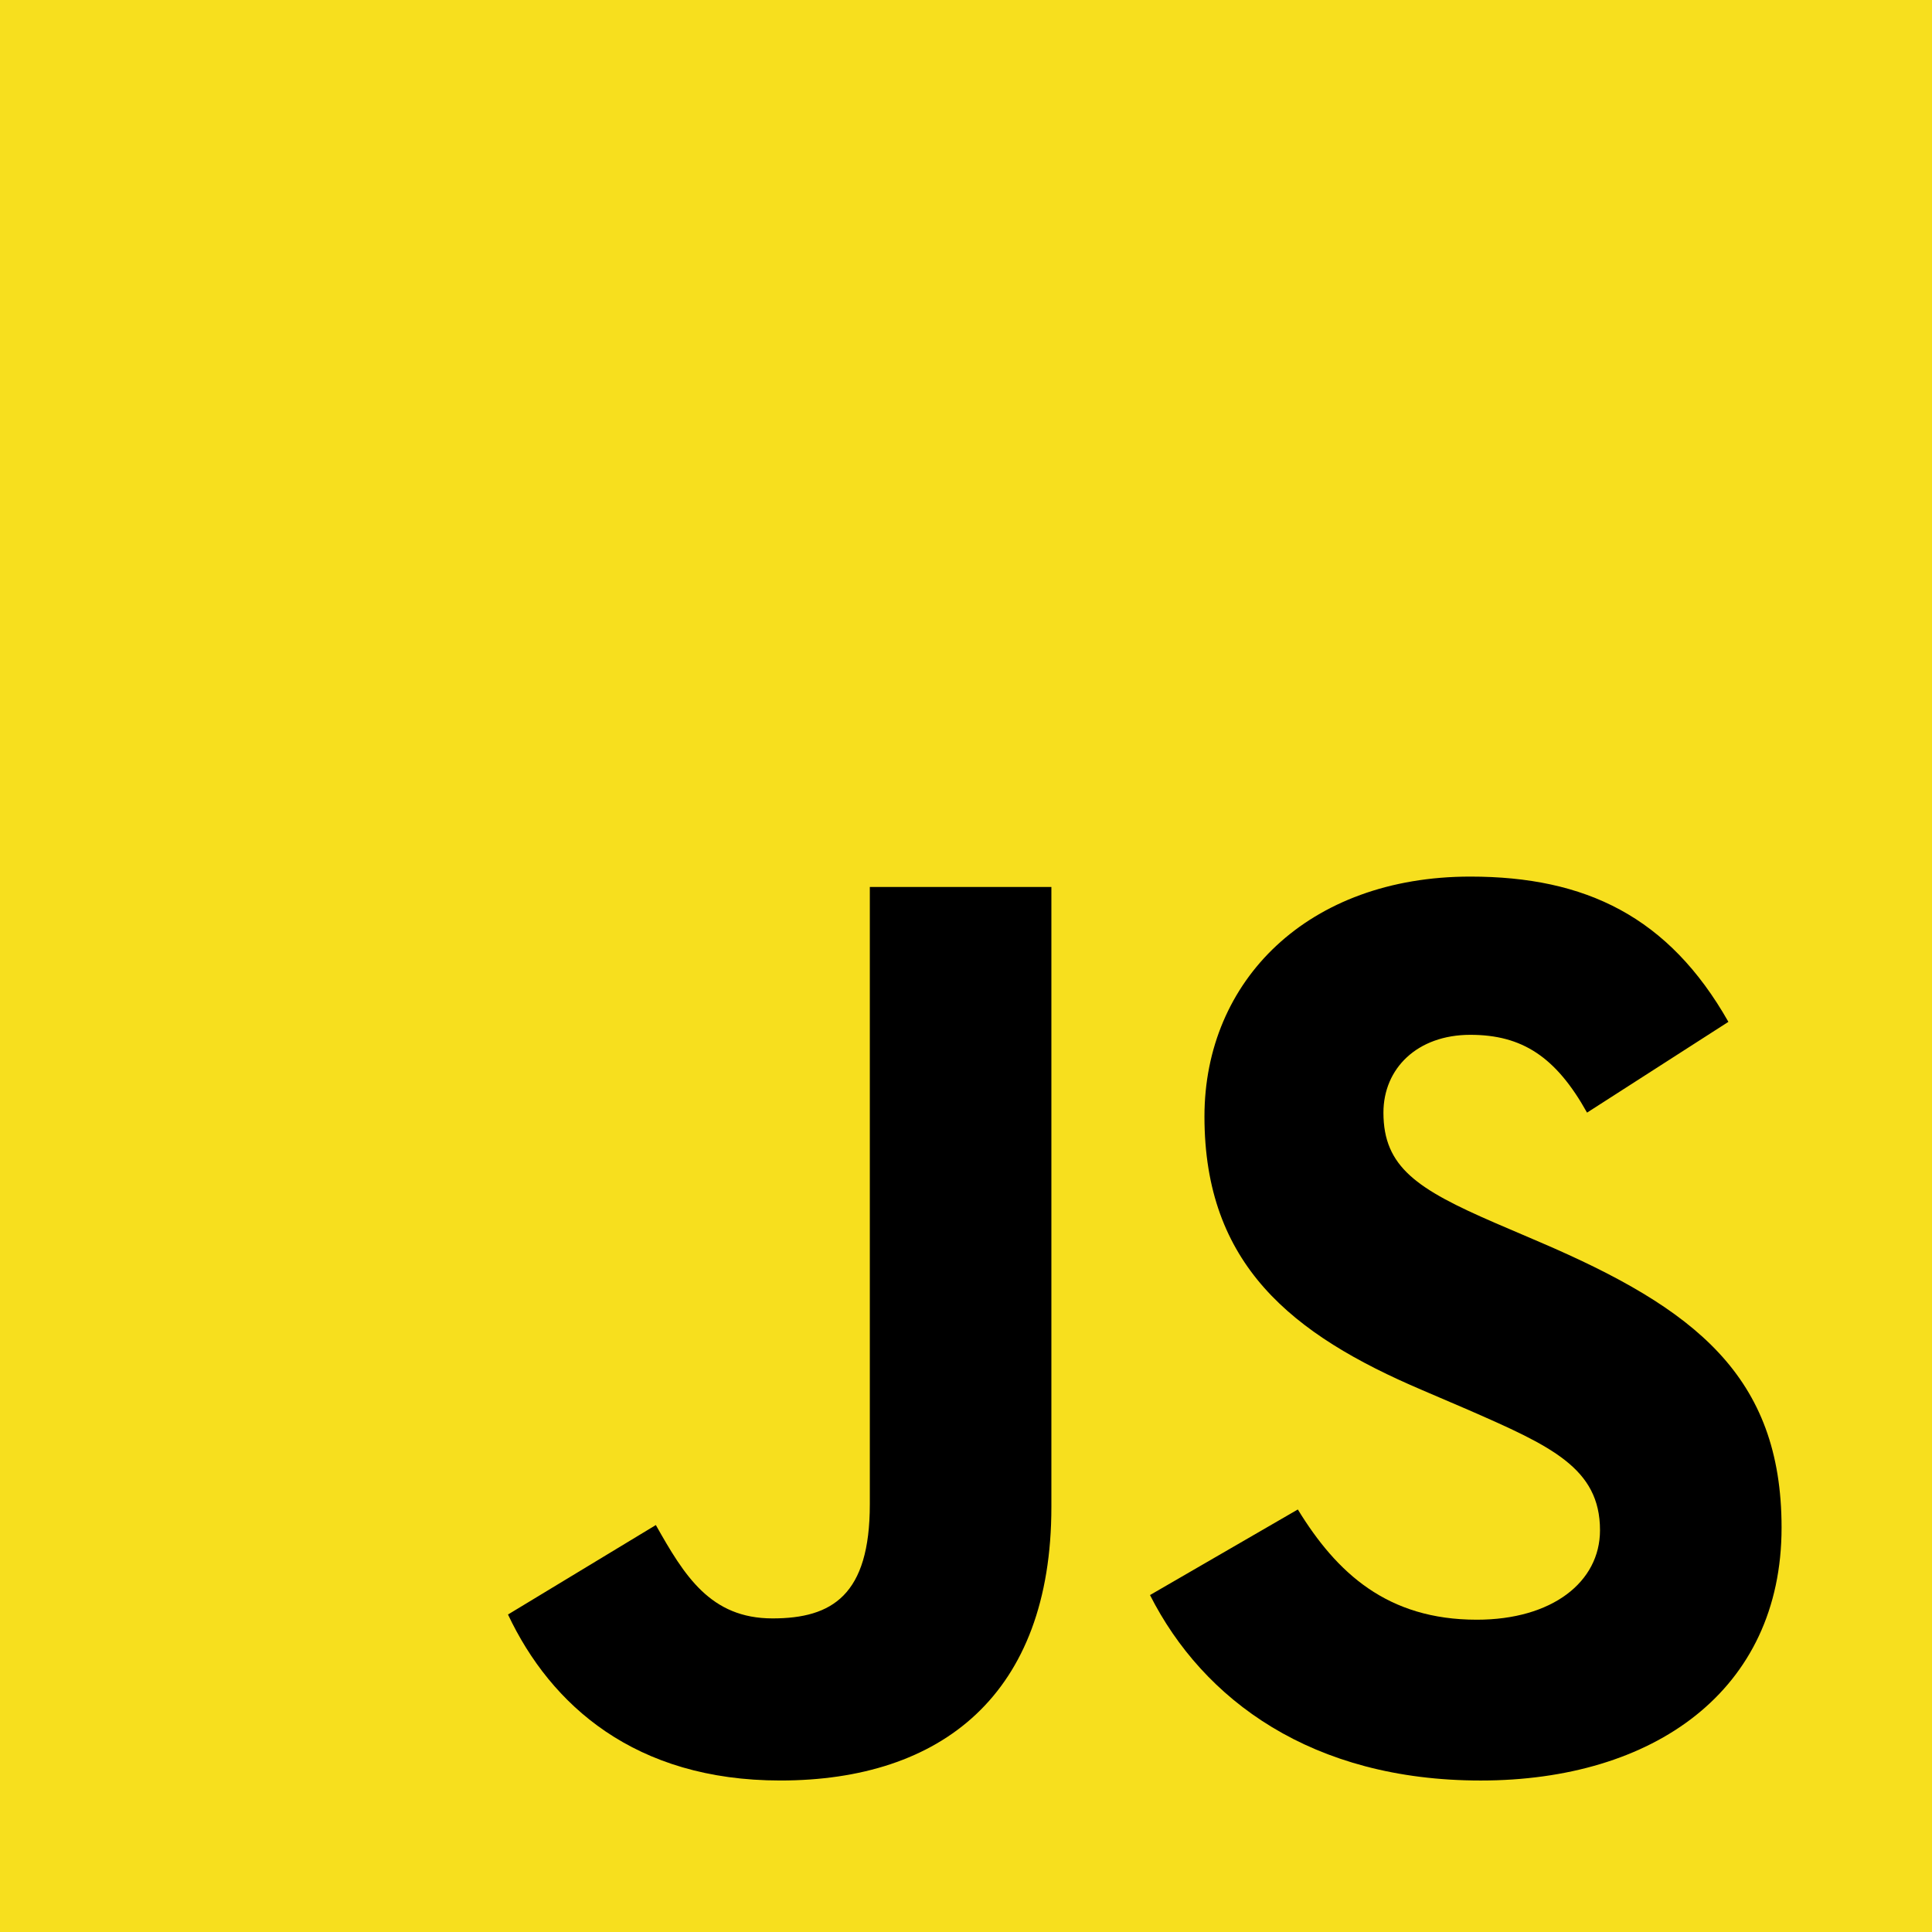
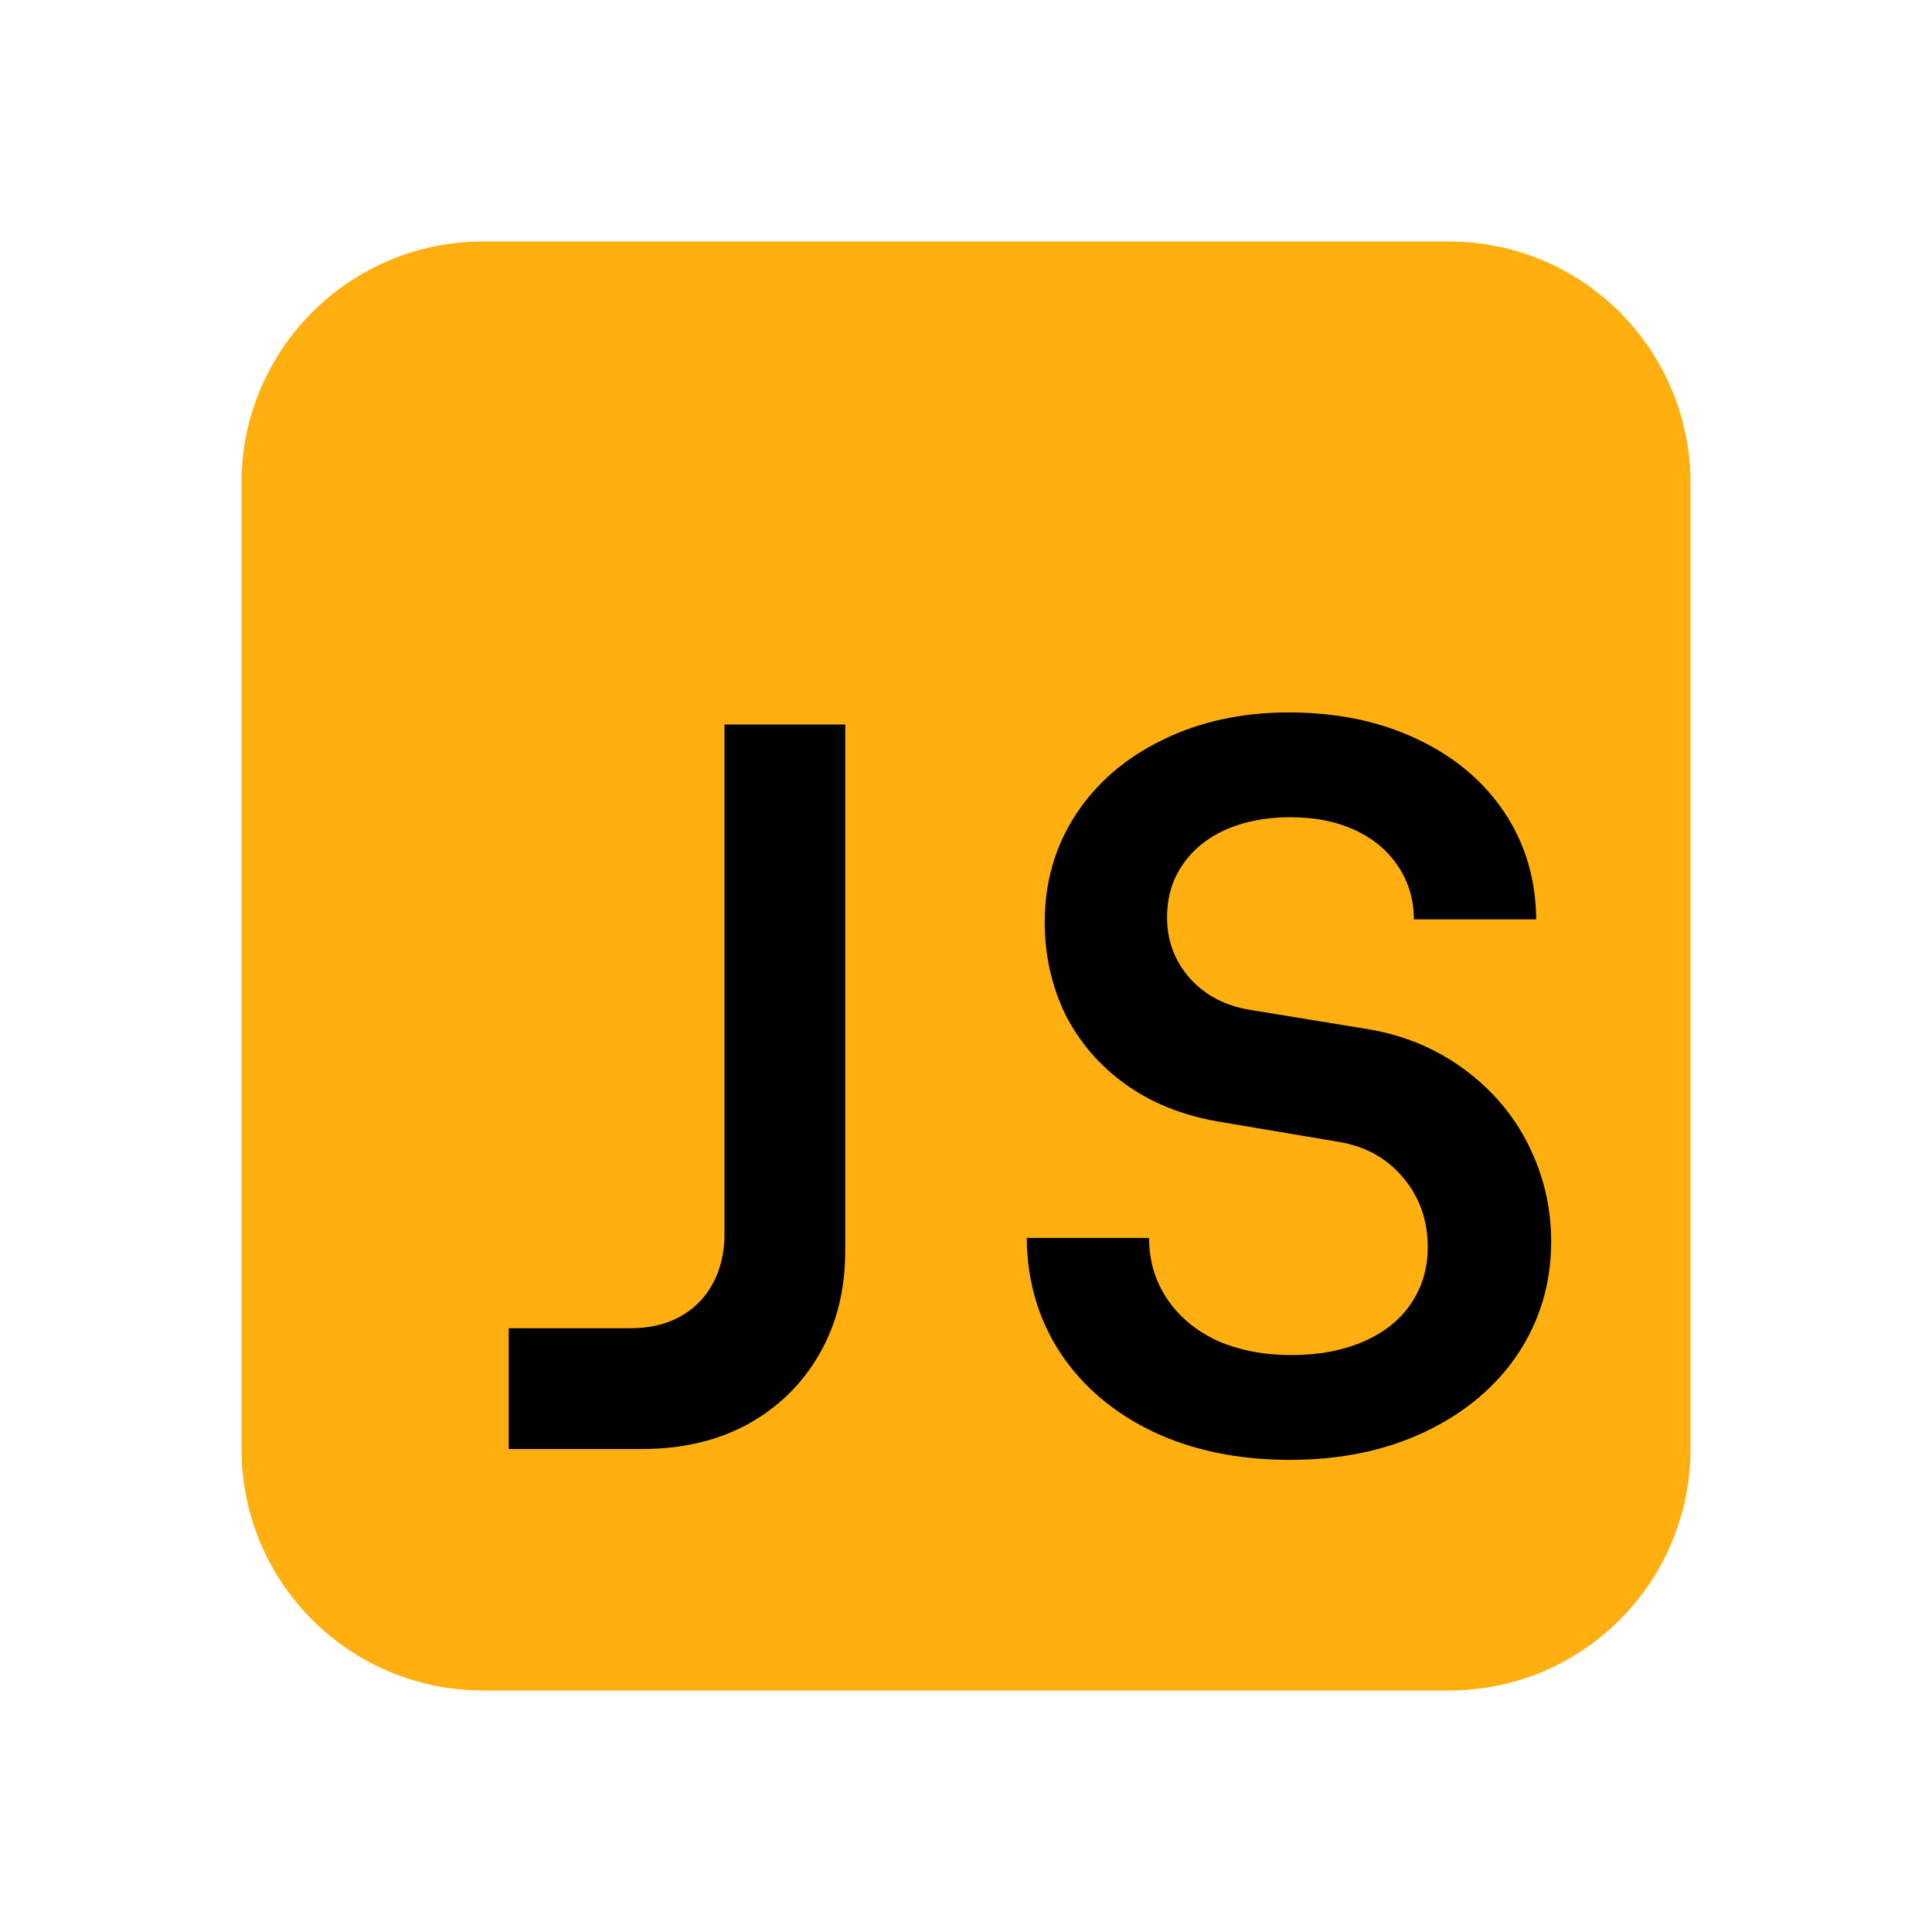
- <svg xmlns="http://www.w3.org/2000/svg" width="800px" height="800px" viewBox="0 0 256 256" version="1.1" preserveAspectRatio="xMidYMid">
-   <g>
-     <path d="M0,0 L256,0 L256,256 L0,256 L0,0 Z" fill="#F7DF1E">
- 
- </path>
-     <path d="M67.312,213.932 L86.903,202.076 C90.682,208.777 94.12,214.447 102.367,214.447 C110.272,214.447 115.256,211.355 115.256,199.327 L115.256,117.529 L139.314,117.529 L139.314,199.667 C139.314,224.584 124.708,235.926 103.398,235.926 C84.153,235.926 72.982,225.959 67.311,213.93" fill="#000000">
- 
- </path>
-     <path d="M152.381,211.354 L171.969,200.013 C177.126,208.434 183.828,214.62 195.684,214.62 C205.653,214.62 212.009,209.636 212.009,202.762 C212.009,194.514 205.479,191.592 194.481,186.782 L188.468,184.203 C171.111,176.815 159.597,167.535 159.597,147.945 C159.597,129.901 173.345,116.153 194.826,116.153 C210.12,116.153 221.118,121.481 229.022,135.4 L210.291,147.429 C206.166,140.04 201.7,137.119 194.826,137.119 C187.78,137.119 183.312,141.587 183.312,147.429 C183.312,154.646 187.78,157.568 198.09,162.037 L204.104,164.614 C224.553,173.379 236.067,182.313 236.067,202.418 C236.067,224.072 219.055,235.928 196.2,235.928 C173.861,235.928 159.426,225.274 152.381,211.354" fill="#000000">
- 
- </path>
-   </g>
+ <svg xmlns="http://www.w3.org/2000/svg" width="16" height="16" viewBox="0 0 16 16" fill="none">
+   <path d="M14 4C14 2.895 13.105 2 12 2H4C2.895 2 2 2.895 2 4V12C2 13.105 2.895 14 4 14H12C13.105 14 14 13.105 14 12V4Z" fill="#FFAF0F" />
+   <path d="M9.554 11.859C9.882 12.013 10.258 12.09 10.683 12.09C11.105 12.09 11.479 12.012 11.807 11.855C12.135 11.698 12.39 11.483 12.572 11.21C12.755 10.933 12.846 10.624 12.846 10.282C12.846 10 12.783 9.733 12.658 9.482C12.533 9.232 12.354 9.022 12.124 8.854C11.896 8.686 11.635 8.576 11.341 8.525L10.345 8.362C10.143 8.328 9.979 8.241 9.854 8.102C9.728 7.959 9.665 7.791 9.665 7.597C9.665 7.432 9.708 7.286 9.794 7.161C9.879 7.036 9.999 6.939 10.153 6.87C10.307 6.802 10.485 6.768 10.687 6.768C10.89 6.768 11.068 6.803 11.222 6.875C11.376 6.946 11.495 7.047 11.581 7.178C11.666 7.306 11.709 7.452 11.709 7.614H12.722C12.719 7.281 12.631 6.984 12.457 6.725C12.283 6.466 12.041 6.263 11.73 6.118C11.422 5.973 11.07 5.9 10.674 5.9C10.287 5.9 9.939 5.975 9.631 6.126C9.323 6.275 9.083 6.481 8.909 6.746C8.738 7.009 8.652 7.305 8.652 7.636C8.652 7.912 8.709 8.167 8.823 8.401C8.94 8.632 9.105 8.824 9.319 8.978C9.533 9.132 9.785 9.234 10.076 9.286L11.089 9.457C11.311 9.494 11.489 9.594 11.623 9.756C11.757 9.916 11.824 10.107 11.824 10.329C11.824 10.505 11.777 10.662 11.683 10.799C11.592 10.933 11.461 11.037 11.29 11.111C11.119 11.185 10.921 11.222 10.696 11.222C10.465 11.222 10.26 11.182 10.08 11.103C9.903 11.02 9.765 10.905 9.665 10.756C9.566 10.608 9.516 10.44 9.516 10.252H8.503C8.506 10.611 8.6 10.93 8.785 11.21C8.97 11.486 9.227 11.703 9.554 11.859Z" fill="black" />
+   <path d="M5.222 11H4.213V12H5.32C5.648 12 5.939 11.932 6.192 11.795C6.446 11.655 6.644 11.461 6.786 11.213C6.929 10.965 7 10.68 7 10.358L7 6H6L6 10.222C6 10.376 5.967 10.513 5.902 10.632C5.839 10.749 5.748 10.84 5.628 10.906C5.511 10.969 5.376 11 5.222 11Z" fill="black" />
</svg>
